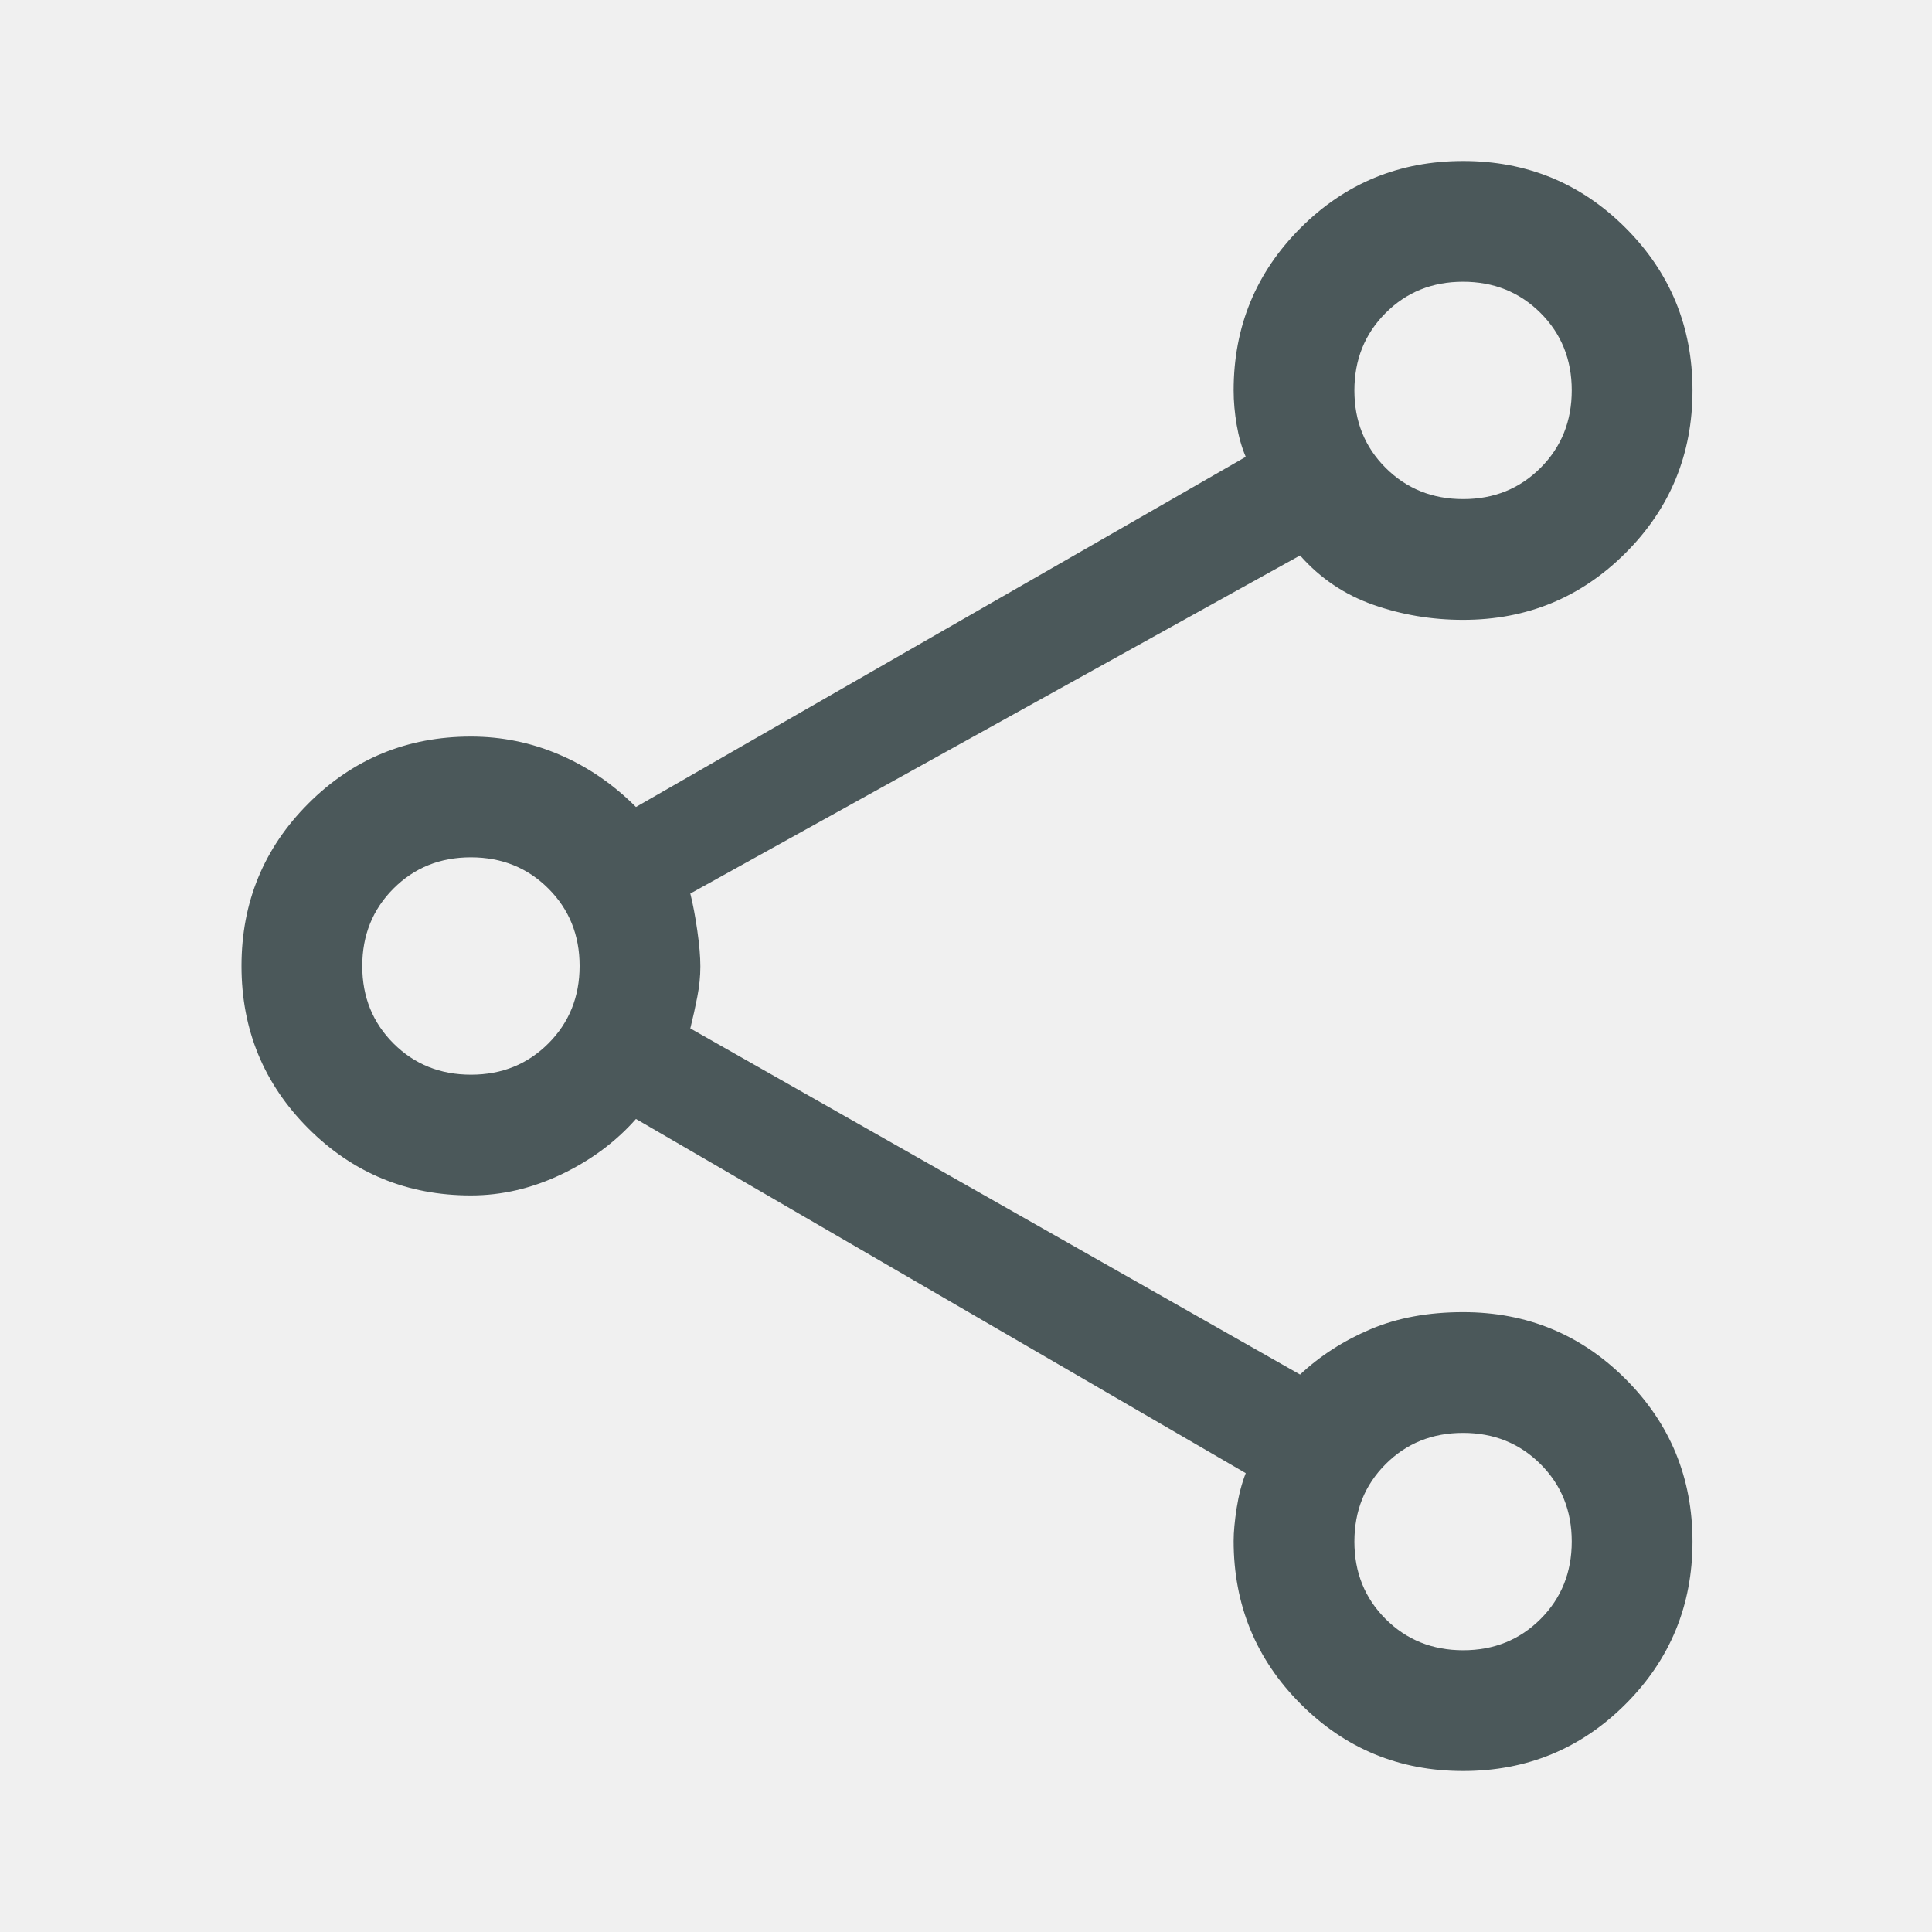
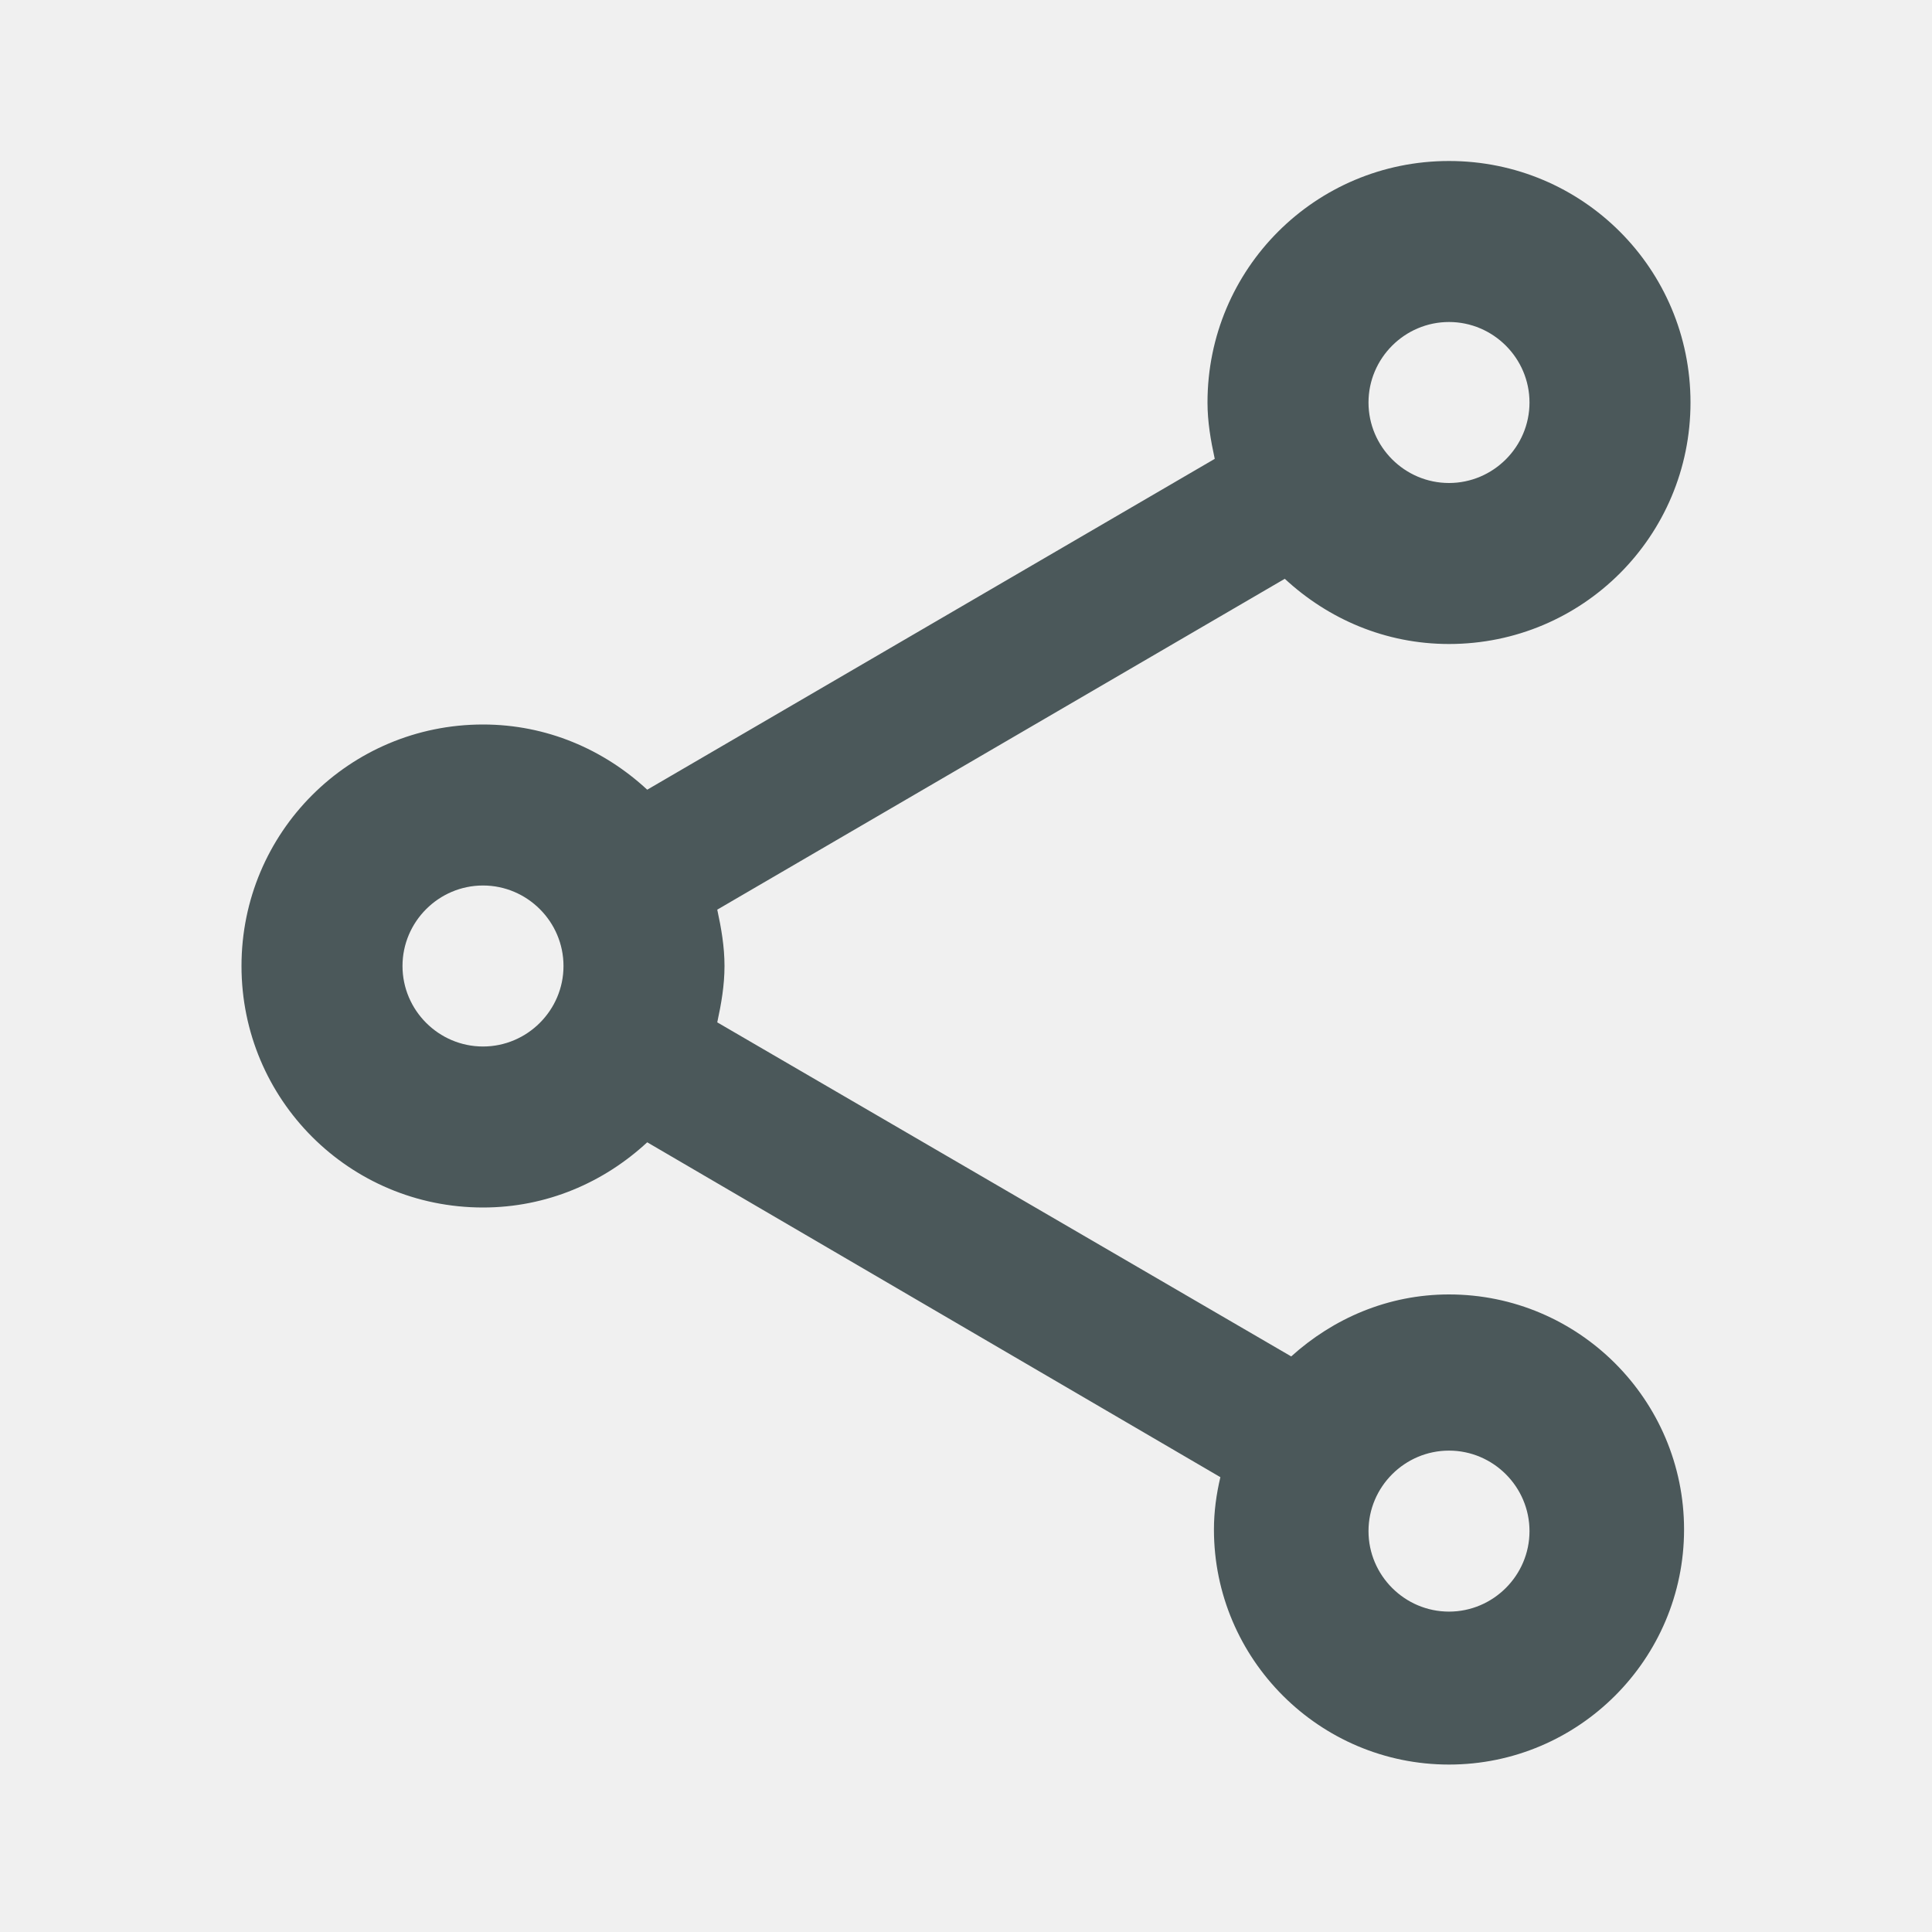
<svg xmlns="http://www.w3.org/2000/svg" width="60" height="60" viewBox="0 0 60 60" fill="none">
-   <path d="M45.438 55C43.458 55 41.776 54.305 40.391 52.916C39.005 51.526 38.312 49.839 38.312 47.854C38.312 47.576 38.344 47.237 38.406 46.835C38.469 46.433 38.562 46.071 38.688 45.75L19.75 34.75C19.125 35.458 18.354 36.031 17.438 36.469C16.521 36.906 15.583 37.125 14.625 37.125C12.646 37.125 10.963 36.432 9.578 35.047C8.193 33.661 7.5 31.979 7.5 30C7.5 28.021 8.193 26.338 9.578 24.953C10.963 23.568 12.646 22.875 14.625 22.875C15.583 22.875 16.5 23.062 17.375 23.438C18.25 23.812 19.042 24.354 19.75 25.062L38.688 14.188C38.562 13.893 38.469 13.561 38.406 13.193C38.344 12.825 38.312 12.469 38.312 12.125C38.312 10.146 39.005 8.464 40.391 7.078C41.776 5.693 43.458 5 45.438 5C47.417 5 49.099 5.693 50.484 7.078C51.87 8.464 52.562 10.146 52.562 12.125C52.562 14.104 51.87 15.787 50.484 17.172C49.099 18.557 47.417 19.25 45.438 19.25C44.464 19.25 43.534 19.094 42.645 18.781C41.757 18.469 41 17.958 40.375 17.25L21.438 27.75C21.521 28.083 21.594 28.469 21.656 28.906C21.719 29.344 21.75 29.713 21.75 30.015C21.75 30.317 21.719 30.629 21.656 30.953C21.594 31.276 21.521 31.604 21.438 31.938L40.375 42.688C41 42.104 41.729 41.635 42.562 41.281C43.396 40.927 44.354 40.75 45.438 40.75C47.417 40.75 49.099 41.443 50.484 42.828C51.87 44.214 52.562 45.896 52.562 47.875C52.562 49.854 51.87 51.536 50.484 52.922C49.099 54.307 47.417 55 45.438 55ZM45.44 15.5C46.397 15.5 47.198 15.176 47.844 14.529C48.49 13.882 48.812 13.08 48.812 12.123C48.812 11.166 48.489 10.365 47.842 9.719C47.194 9.073 46.392 8.75 45.435 8.75C44.478 8.75 43.677 9.074 43.031 9.721C42.385 10.368 42.062 11.17 42.062 12.127C42.062 13.084 42.386 13.885 43.033 14.531C43.681 15.177 44.483 15.5 45.44 15.5ZM14.627 33.375C15.584 33.375 16.385 33.051 17.031 32.404C17.677 31.757 18 30.955 18 29.998C18 29.041 17.676 28.24 17.029 27.594C16.382 26.948 15.58 26.625 14.623 26.625C13.666 26.625 12.865 26.949 12.219 27.596C11.573 28.243 11.25 29.045 11.25 30.002C11.25 30.959 11.574 31.76 12.221 32.406C12.868 33.052 13.67 33.375 14.627 33.375ZM45.44 51.25C46.397 51.25 47.198 50.926 47.844 50.279C48.49 49.632 48.812 48.83 48.812 47.873C48.812 46.916 48.489 46.115 47.842 45.469C47.194 44.823 46.392 44.5 45.435 44.5C44.478 44.5 43.677 44.824 43.031 45.471C42.385 46.118 42.062 46.92 42.062 47.877C42.062 48.834 42.386 49.635 43.033 50.281C43.681 50.927 44.483 51.25 45.44 51.25Z" fill="#05171B" fill-opacity="0.7" />
+   <g clip-path="url(#clip0_326_206)">
+     <path d="M45 40.2C43.1 40.2 41.4 40.95 40.1 42.125L22.275 31.75C22.4 31.175 22.5 30.6 22.5 30C22.5 29.4 22.4 28.825 22.275 28.25L39.9 17.975C41.25 19.225 43.025 20 45 20C49.15 20 52.5 16.65 52.5 12.5C52.5 8.35 49.15 5 45 5C40.85 5 37.5 8.35 37.5 12.5C37.5 13.1 37.6 13.675 37.725 14.25L20.1 24.525C18.75 23.275 16.975 22.5 15 22.5C10.85 22.5 7.5 25.85 7.5 30C7.5 34.15 10.85 37.5 15 37.5C16.975 37.5 18.75 36.725 20.1 35.475L37.9 45.875C37.775 46.4 37.7 46.95 37.7 47.5C37.7 51.525 40.975 54.8 45 54.8C49.025 54.8 52.3 51.525 52.3 47.5C52.3 43.475 49.025 40.2 45 40.2ZM45 10C46.375 10 47.5 11.125 47.5 12.5C47.5 13.875 46.375 15 45 15C43.625 15 42.5 13.875 42.5 12.5C42.5 11.125 43.625 10 45 10ZM15 32.5C13.625 32.5 12.5 31.375 12.5 30C12.5 28.625 13.625 27.5 15 27.5C16.375 27.5 17.5 28.625 17.5 30C17.5 31.375 16.375 32.5 15 32.5ZM45 50.05C43.625 50.05 42.5 48.925 42.5 47.55C42.5 46.175 43.625 45.05 45 45.05C46.375 45.05 47.5 46.175 47.5 47.55C47.5 48.925 46.375 50.05 45 50.05Z" fill="#05171B" fill-opacity="0.7" />
+   </g>
+   <defs>
+     <clipPath id="clip0_326_206">
+       <rect width="60" height="60" fill="white" />
+     </clipPath>
+   </defs>
</svg>
